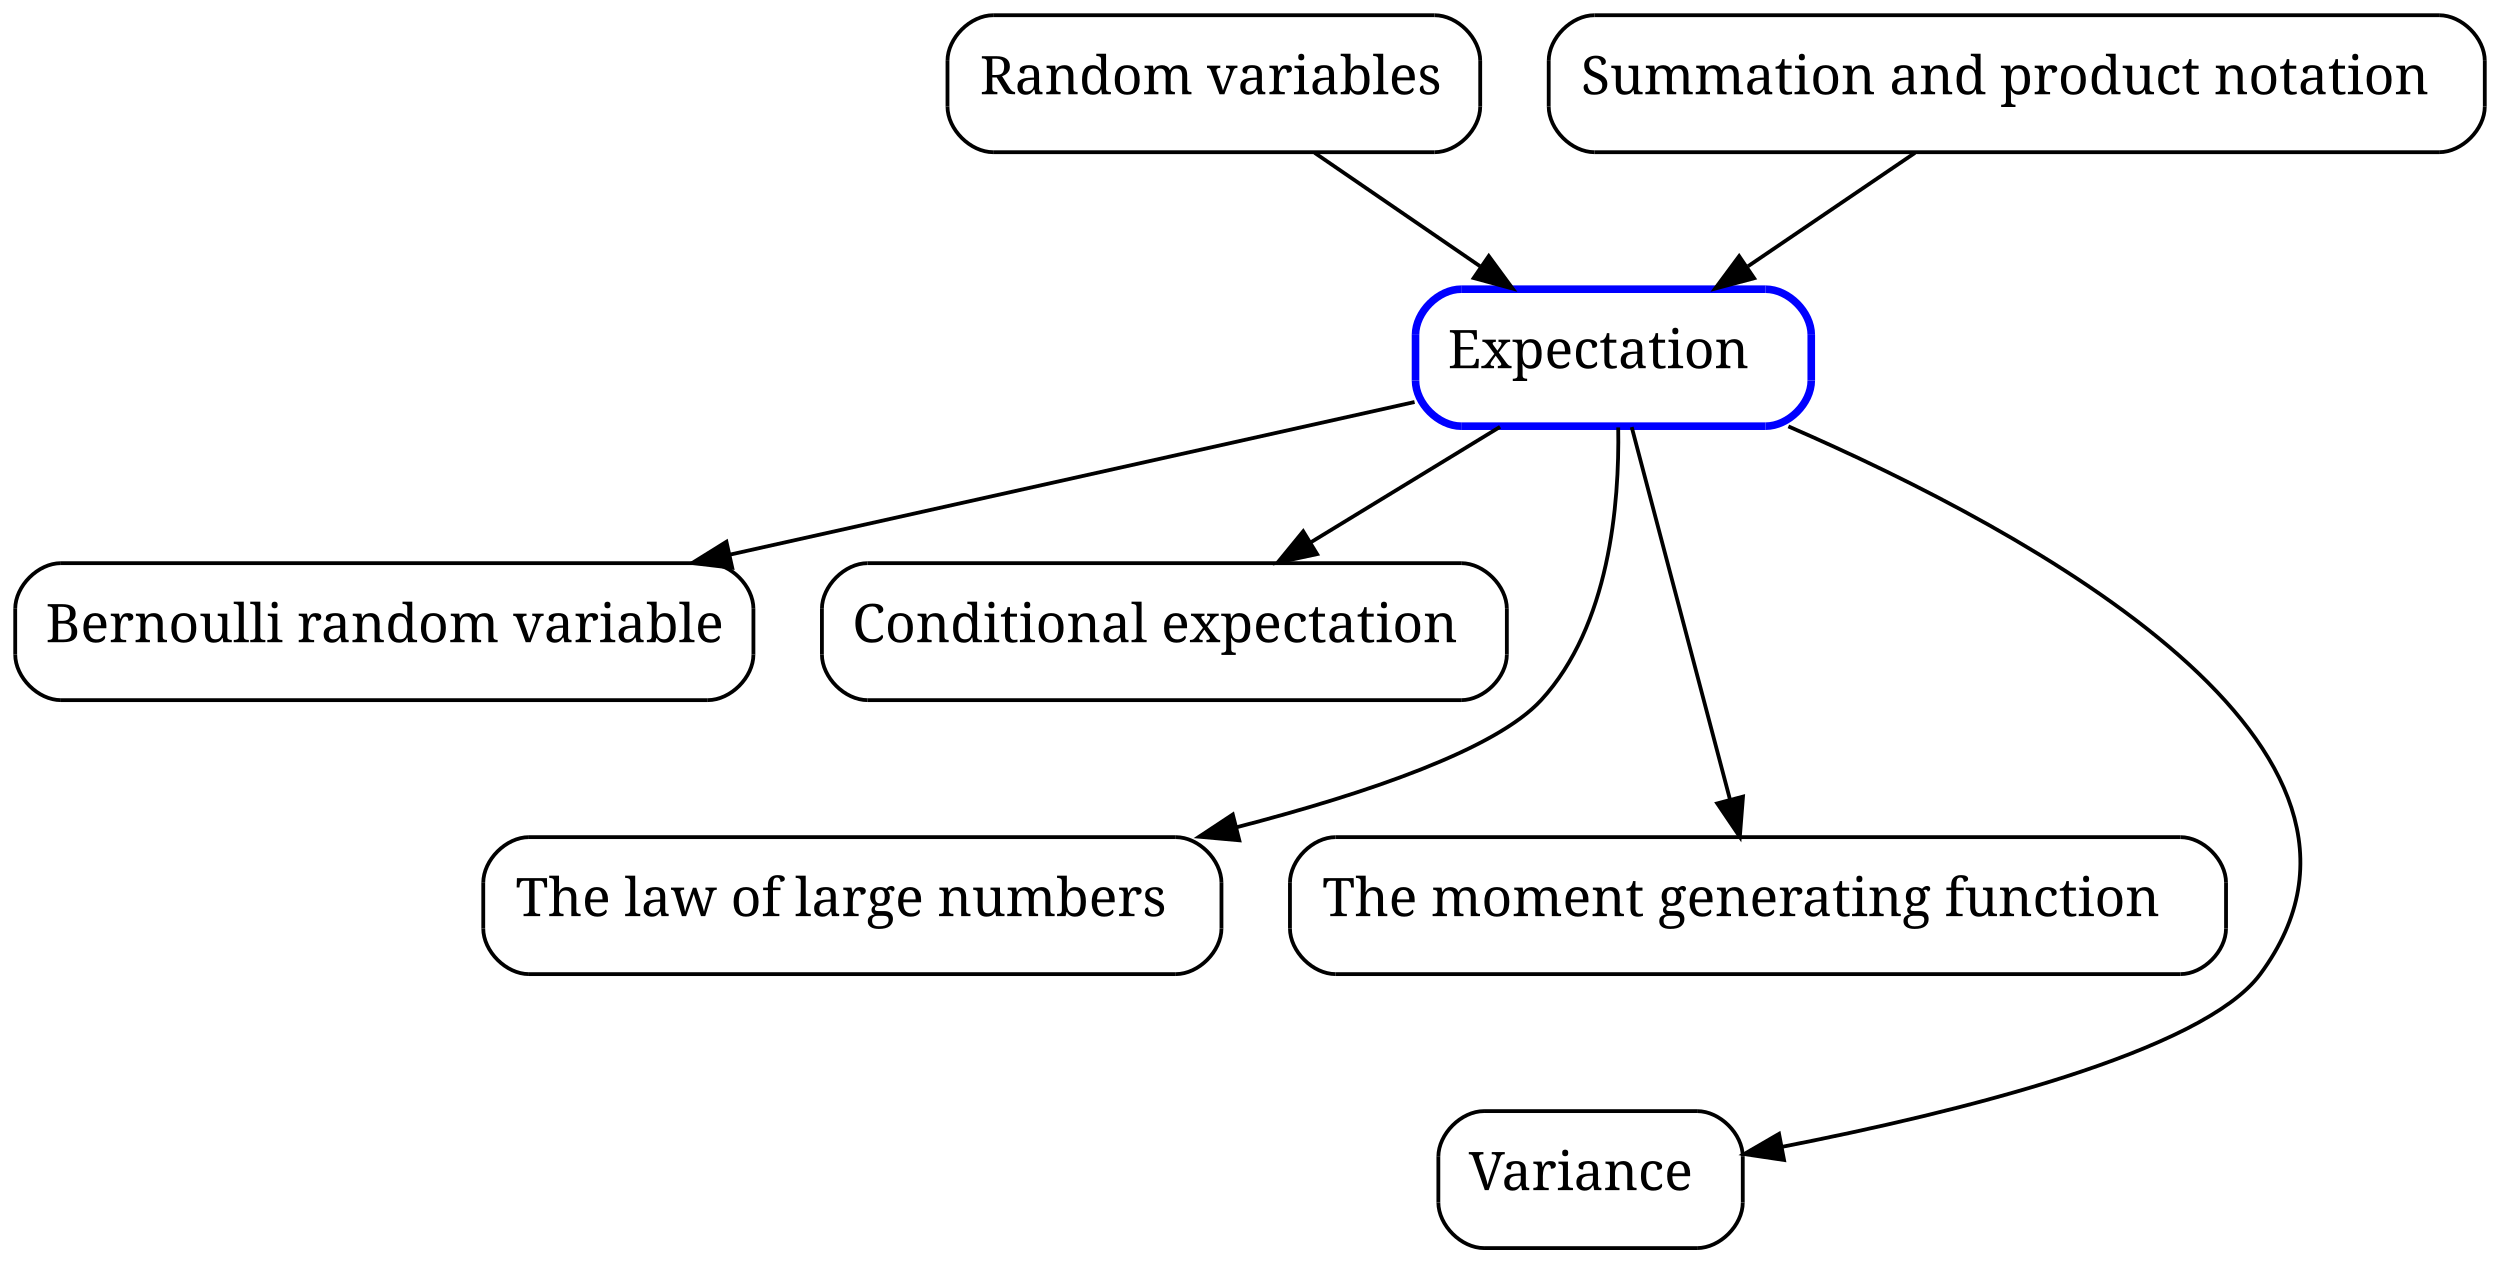
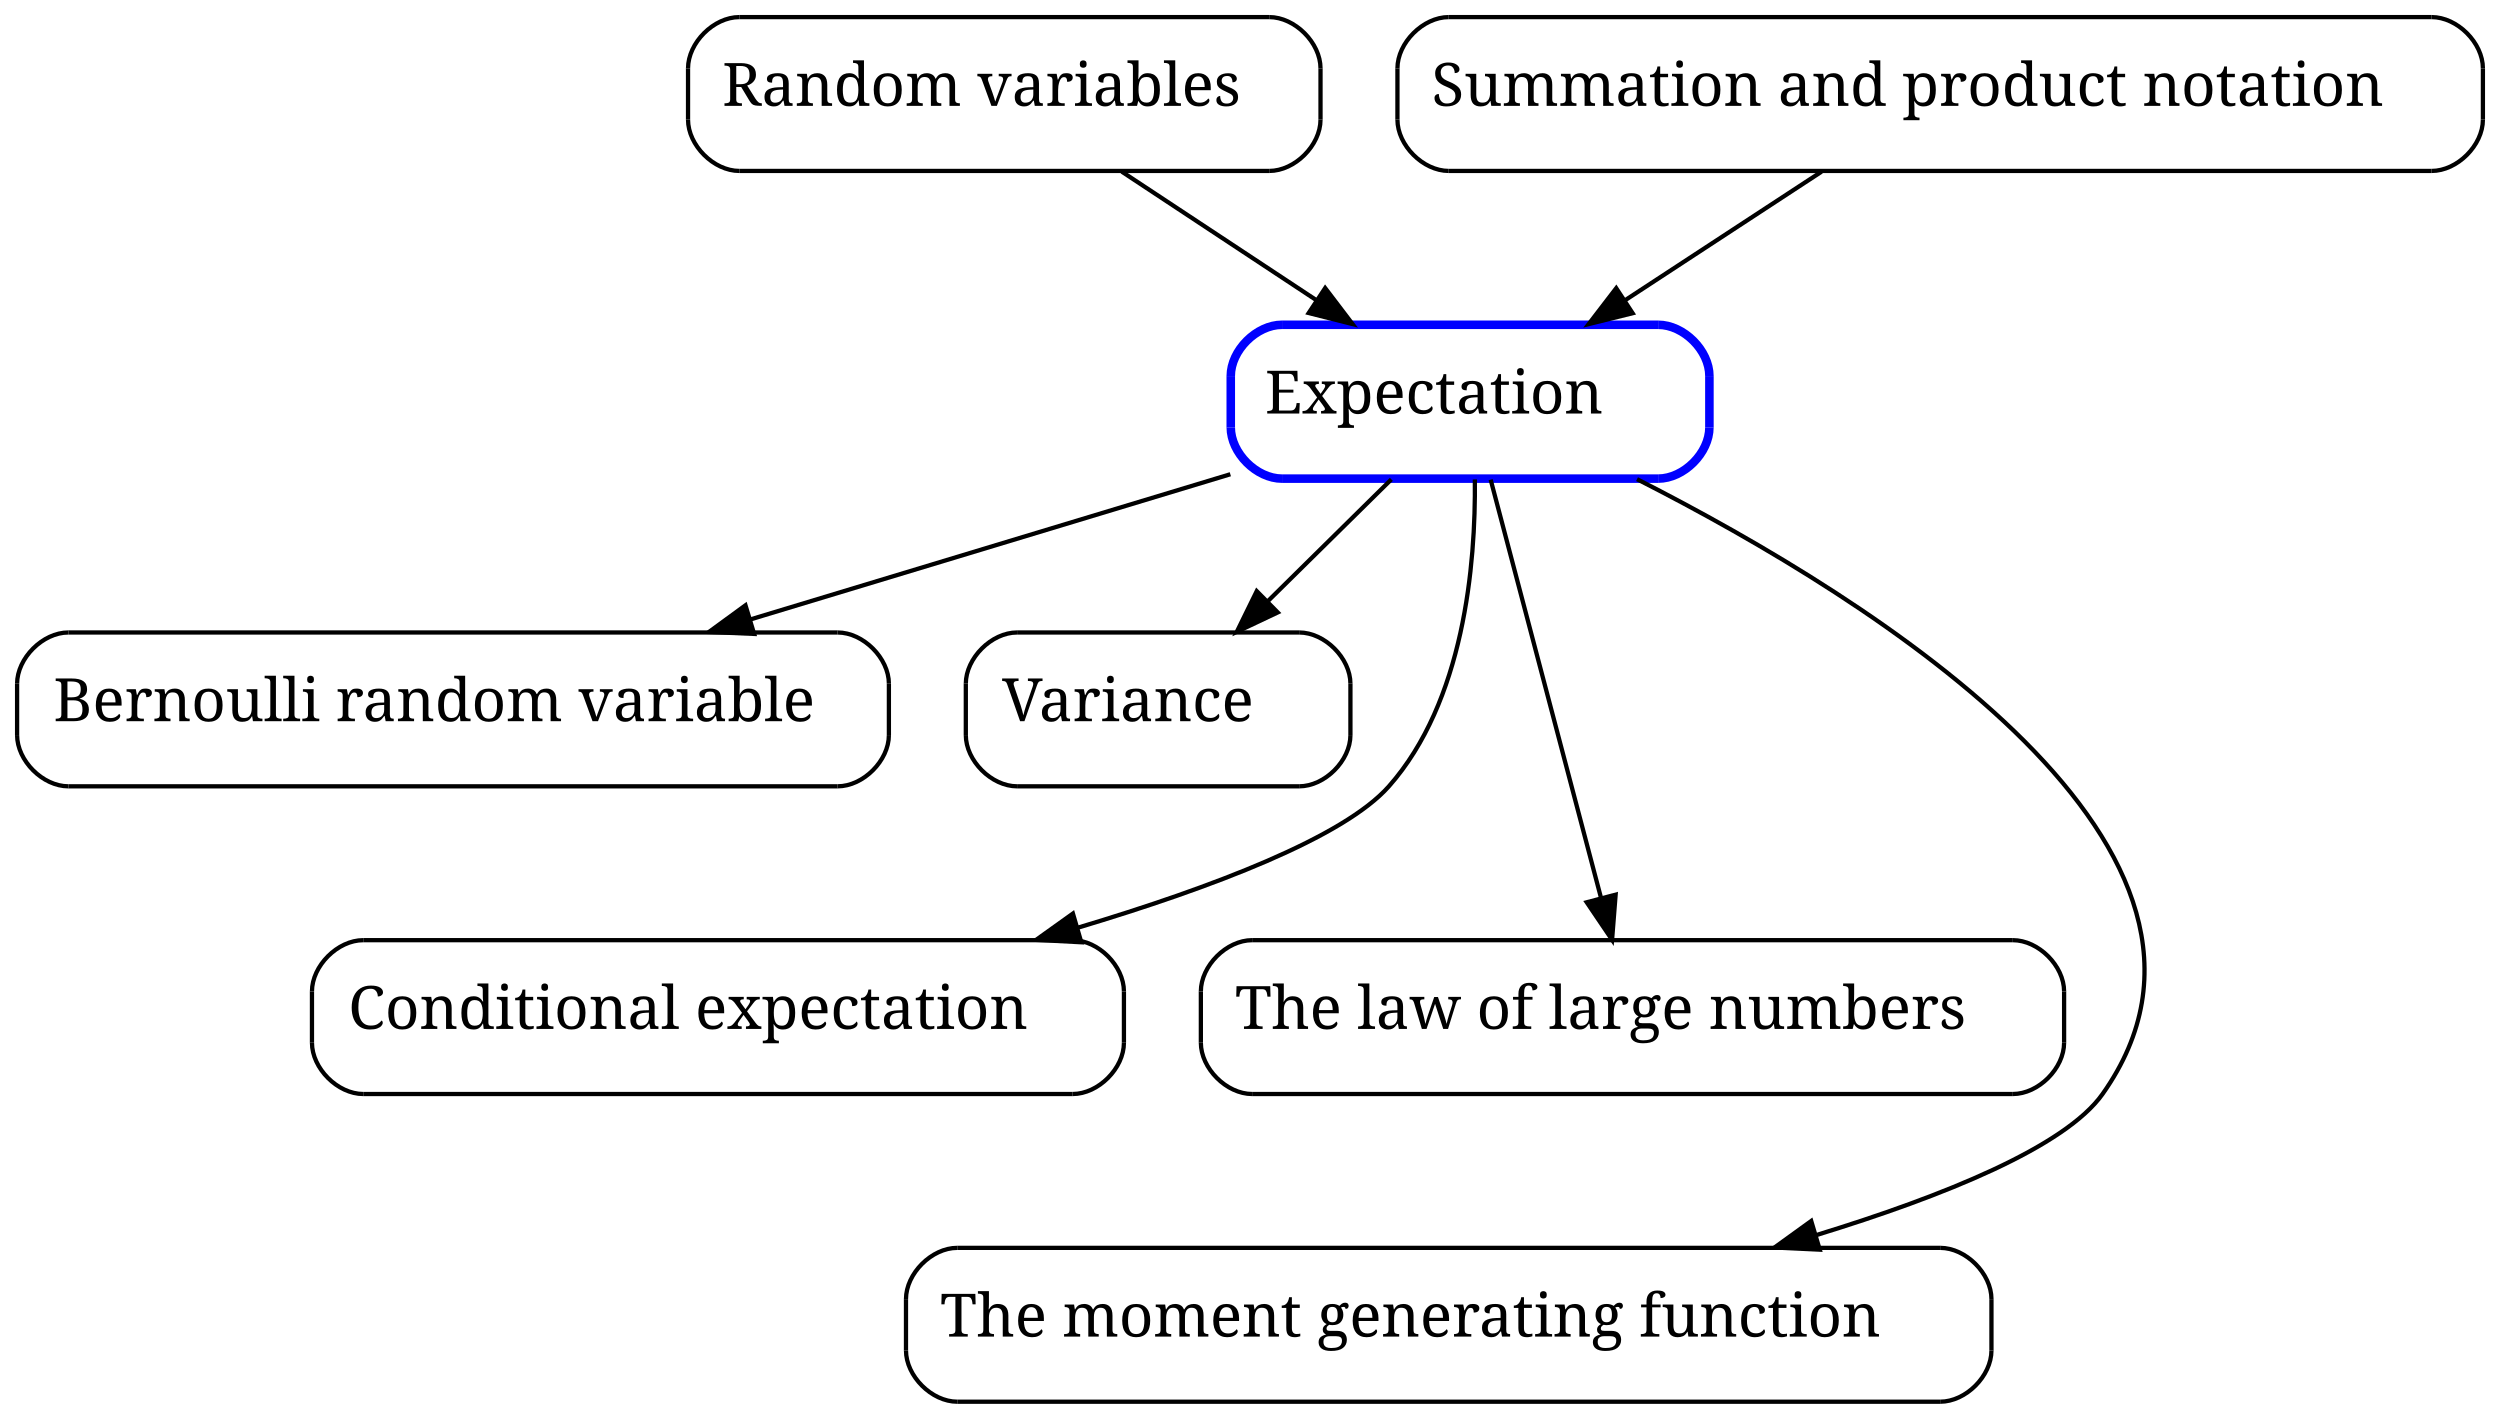
- <svg xmlns="http://www.w3.org/2000/svg" xmlns:xlink="http://www.w3.org/1999/xlink" width="657pt" height="332pt" viewBox="0.00 0.00 657.00 332.00">
+ <svg xmlns="http://www.w3.org/2000/svg" xmlns:xlink="http://www.w3.org/1999/xlink" width="585pt" height="332pt" viewBox="0.00 0.00 585.00 332.00">
  <g id="graph1" class="graph" transform="scale(1 1) rotate(0) translate(4 328)">
    <g id="node1" class="node">
-       <a xlink:href="EXPECTATION.html" xlink:title="Expectation " target="_top">
-         <polyline fill="none" stroke="blue" stroke-width="2" points="460,-252 380,-252 " />
-         <path fill="none" stroke="blue" stroke-width="2" d="M380,-252C374,-252 368,-246 368,-240" />
-         <polyline fill="none" stroke="blue" stroke-width="2" points="368,-240 368,-228 " />
-         <path fill="none" stroke="blue" stroke-width="2" d="M368,-228C368,-222 374,-216 380,-216" />
-         <polyline fill="none" stroke="blue" stroke-width="2" points="380,-216 460,-216 " />
-         <path fill="none" stroke="blue" stroke-width="2" d="M460,-216C466,-216 472,-222 472,-228" />
-         <polyline fill="none" stroke="blue" stroke-width="2" points="472,-228 472,-240 " />
-         <path fill="none" stroke="blue" stroke-width="2" d="M472,-240C472,-246 466,-252 460,-252" />
-         <text text-anchor="start" x="376.5" y="-231.233" font-family="Times Roman,serif" font-size="14.00">Expectation </text>
+       <a xlink:href="EXPECTATION.html" xlink:title=" Expectation  " target="_top">
+         <polyline fill="none" stroke="blue" stroke-width="2" points="384,-252 296,-252 " />
+         <path fill="none" stroke="blue" stroke-width="2" d="M296,-252C290,-252 284,-246 284,-240" />
+         <polyline fill="none" stroke="blue" stroke-width="2" points="284,-240 284,-228 " />
+         <path fill="none" stroke="blue" stroke-width="2" d="M284,-228C284,-222 290,-216 296,-216" />
+         <polyline fill="none" stroke="blue" stroke-width="2" points="296,-216 384,-216 " />
+         <path fill="none" stroke="blue" stroke-width="2" d="M384,-216C390,-216 396,-222 396,-228" />
+         <polyline fill="none" stroke="blue" stroke-width="2" points="396,-228 396,-240 " />
+         <path fill="none" stroke="blue" stroke-width="2" d="M396,-240C396,-246 390,-252 384,-252" />
+         <text text-anchor="start" x="292" y="-231.233" font-family="Times Roman,serif" font-size="14.00"> Expectation  </text>
      </a>
    </g>
    <g id="node4" class="node">
-       <a xlink:href="BERNOULI_RANDOM_VARIABLE.html" xlink:title="Bernoulli random variable" target="_top">
-         <polyline fill="none" stroke="black" points="182,-180 12,-180 " />
-         <path fill="none" stroke="black" d="M12,-180C6,-180 7.10543e-14,-174 5.68434e-14,-168" />
-         <polyline fill="none" stroke="black" points="5.68434e-14,-168 2.84217e-14,-156 " />
-         <path fill="none" stroke="black" d="M2.84217e-14,-156C1.42109e-14,-150 6,-144 12,-144" />
-         <polyline fill="none" stroke="black" points="12,-144 182,-144 " />
-         <path fill="none" stroke="black" d="M182,-144C188,-144 194,-150 194,-156" />
-         <polyline fill="none" stroke="black" points="194,-156 194,-168 " />
-         <path fill="none" stroke="black" d="M194,-168C194,-174 188,-180 182,-180" />
-         <text text-anchor="start" x="8" y="-159.233" font-family="Times Roman,serif" font-size="14.00">Bernoulli random variable</text>
+       <a xlink:href="BERNOULI_RANDOM_VARIABLE.html" xlink:title=" Bernoulli random variable " target="_top">
+         <polyline fill="none" stroke="black" points="192,-180 12,-180 " />
+         <path fill="none" stroke="black" d="M12,-180C6,-180 8.28967e-14,-174 6.63173e-14,-168" />
+         <polyline fill="none" stroke="black" points="6.63173e-14,-168 3.31587e-14,-156 " />
+         <path fill="none" stroke="black" d="M3.31587e-14,-156C1.65793e-14,-150 6,-144 12,-144" />
+         <polyline fill="none" stroke="black" points="12,-144 192,-144 " />
+         <path fill="none" stroke="black" d="M192,-144C198,-144 204,-150 204,-156" />
+         <polyline fill="none" stroke="black" points="204,-156 204,-168 " />
+         <path fill="none" stroke="black" d="M204,-168C204,-174 198,-180 192,-180" />
+         <text text-anchor="start" x="8.5" y="-159.233" font-family="Times Roman,serif" font-size="14.00"> Bernoulli random variable </text>
      </a>
    </g>
    <g id="edge4" class="edge">
-       <path fill="none" stroke="black" d="M367.745,-222.352C319.22,-211.535 245.925,-195.197 187.828,-182.246" />
-       <polygon fill="black" stroke="black" points="188.427,-178.794 177.905,-180.035 186.904,-185.627 188.427,-178.794" />
+       <path fill="none" stroke="black" d="M283.899,-217.028C250.359,-206.882 207.464,-193.905 171.753,-183.102" />
+       <polygon fill="black" stroke="black" points="172.47,-179.662 161.885,-180.117 170.443,-186.362 172.47,-179.662" />
+     </g>
+     <g id="node6" class="node">
+       <a xlink:href="VARIANCE.html" xlink:title=" Variance  " target="_top">
+         <polyline fill="none" stroke="black" points="300,-180 234,-180 " />
+         <path fill="none" stroke="black" d="M234,-180C228,-180 222,-174 222,-168" />
+         <polyline fill="none" stroke="black" points="222,-168 222,-156 " />
+         <path fill="none" stroke="black" d="M222,-156C222,-150 228,-144 234,-144" />
+         <polyline fill="none" stroke="black" points="234,-144 300,-144 " />
+         <path fill="none" stroke="black" d="M300,-144C306,-144 312,-150 312,-156" />
+         <polyline fill="none" stroke="black" points="312,-156 312,-168 " />
+         <path fill="none" stroke="black" d="M312,-168C312,-174 306,-180 300,-180" />
+         <text text-anchor="start" x="230.5" y="-159.233" font-family="Times Roman,serif" font-size="14.00"> Variance  </text>
+       </a>
+     </g>
+     <g id="edge6" class="edge">
+       <path fill="none" stroke="black" d="M321.579,-215.831C312.847,-207.219 302.268,-196.785 292.758,-187.405" />
+       <polygon fill="black" stroke="black" points="294.993,-184.693 285.415,-180.163 290.077,-189.677 294.993,-184.693" />
    </g>
    <g id="node8" class="node">
-       <a xlink:href="CONDITIONAL_EXPECTATION.html" xlink:title="Conditional expectation" target="_top">
-         <polyline fill="none" stroke="black" points="380,-180 224,-180 " />
-         <path fill="none" stroke="black" d="M224,-180C218,-180 212,-174 212,-168" />
-         <polyline fill="none" stroke="black" points="212,-168 212,-156 " />
-         <path fill="none" stroke="black" d="M212,-156C212,-150 218,-144 224,-144" />
-         <polyline fill="none" stroke="black" points="224,-144 380,-144 " />
-         <path fill="none" stroke="black" d="M380,-144C386,-144 392,-150 392,-156" />
-         <polyline fill="none" stroke="black" points="392,-156 392,-168 " />
-         <path fill="none" stroke="black" d="M392,-168C392,-174 386,-180 380,-180" />
-         <text text-anchor="start" x="220" y="-159.233" font-family="Times Roman,serif" font-size="14.00">Conditional expectation</text>
+       <a xlink:href="CONDITIONAL_EXPECTATION.html" xlink:title=" Conditional expectation " target="_top">
+         <polyline fill="none" stroke="black" points="247,-108 81,-108 " />
+         <path fill="none" stroke="black" d="M81,-108C75,-108 69,-102 69,-96" />
+         <polyline fill="none" stroke="black" points="69,-96 69,-84 " />
+         <path fill="none" stroke="black" d="M69,-84C69,-78 75,-72 81,-72" />
+         <polyline fill="none" stroke="black" points="81,-72 247,-72 " />
+         <path fill="none" stroke="black" d="M247,-72C253,-72 259,-78 259,-84" />
+         <polyline fill="none" stroke="black" points="259,-84 259,-96 " />
+         <path fill="none" stroke="black" d="M259,-96C259,-102 253,-108 247,-108" />
+         <text text-anchor="start" x="77.5" y="-87.233" font-family="Times Roman,serif" font-size="14.00"> Conditional expectation </text>
      </a>
    </g>
    <g id="edge8" class="edge">
-       <path fill="none" stroke="black" d="M390.224,-215.831C375.131,-206.622 356.624,-195.33 340.466,-185.471" />
-       <polygon fill="black" stroke="black" points="342.126,-182.384 331.767,-180.163 338.48,-188.359 342.126,-182.384" />
+       <path fill="none" stroke="black" d="M341.115,-215.815C341.332,-195.809 338.555,-163.863 321,-144 310.448,-132.06 279.726,-120.361 248.225,-110.922" />
+       <polygon fill="black" stroke="black" points="249.025,-107.51 238.445,-108.068 247.064,-114.23 249.025,-107.51" />
    </g>
-     <g id="node10" class="node">
-       <a xlink:href="LAW_OF_LARGE_NUMBERS.html" xlink:title="The law of large numbers" target="_top">
-         <polyline fill="none" stroke="black" points="305,-108 135,-108 " />
-         <path fill="none" stroke="black" d="M135,-108C129,-108 123,-102 123,-96" />
-         <polyline fill="none" stroke="black" points="123,-96 123,-84 " />
-         <path fill="none" stroke="black" d="M123,-84C123,-78 129,-72 135,-72" />
-         <polyline fill="none" stroke="black" points="135,-72 305,-72 " />
-         <path fill="none" stroke="black" d="M305,-72C311,-72 317,-78 317,-84" />
-         <polyline fill="none" stroke="black" points="317,-84 317,-96 " />
-         <path fill="none" stroke="black" d="M317,-96C317,-102 311,-108 305,-108" />
-         <text text-anchor="start" x="131.5" y="-87.233" font-family="Times Roman,serif" font-size="14.00">The law of large numbers</text>
+     <g id="node11" class="node">
+       <a xlink:href="LAW_OF_LARGE_NUMBERS.html" xlink:title=" The law of large numbers " target="_top">
+         <polyline fill="none" stroke="black" points="467,-108 289,-108 " />
+         <path fill="none" stroke="black" d="M289,-108C283,-108 277,-102 277,-96" />
+         <polyline fill="none" stroke="black" points="277,-96 277,-84 " />
+         <path fill="none" stroke="black" d="M277,-84C277,-78 283,-72 289,-72" />
+         <polyline fill="none" stroke="black" points="289,-72 467,-72 " />
+         <path fill="none" stroke="black" d="M467,-72C473,-72 479,-78 479,-84" />
+         <polyline fill="none" stroke="black" points="479,-84 479,-96 " />
+         <path fill="none" stroke="black" d="M479,-96C479,-102 473,-108 467,-108" />
+         <text text-anchor="start" x="285" y="-87.233" font-family="Times Roman,serif" font-size="14.00"> The law of large numbers </text>
      </a>
    </g>
-     <g id="edge10" class="edge">
-       <path fill="none" stroke="black" d="M421.266,-215.679C421.618,-195.551 418.962,-163.496 401,-144 389.17,-131.159 355.863,-119.657 320.994,-110.602" />
-       <polygon fill="black" stroke="black" points="321.686,-107.168 311.134,-108.114 319.974,-113.955 321.686,-107.168" />
+     <g id="edge12" class="edge">
+       <path fill="none" stroke="black" d="M344.813,-215.762C351.323,-191.093 362.995,-146.86 370.618,-117.973" />
+       <polygon fill="black" stroke="black" points="374.059,-118.652 373.226,-108.09 367.291,-116.866 374.059,-118.652" />
    </g>
    <g id="node13" class="node">
-       <a xlink:href="MOMENT_GENERATING_FUNCTION.html" xlink:title="The moment generating function" target="_top">
-         <polyline fill="none" stroke="black" points="569,-108 347,-108 " />
-         <path fill="none" stroke="black" d="M347,-108C341,-108 335,-102 335,-96" />
-         <polyline fill="none" stroke="black" points="335,-96 335,-84 " />
-         <path fill="none" stroke="black" d="M335,-84C335,-78 341,-72 347,-72" />
-         <polyline fill="none" stroke="black" points="347,-72 569,-72 " />
-         <path fill="none" stroke="black" d="M569,-72C575,-72 581,-78 581,-84" />
-         <polyline fill="none" stroke="black" points="581,-84 581,-96 " />
-         <path fill="none" stroke="black" d="M581,-96C581,-102 575,-108 569,-108" />
-         <text text-anchor="start" x="343.5" y="-87.233" font-family="Times Roman,serif" font-size="14.00">The moment generating function</text>
+       <a xlink:href="MOMENT_GENERATING_FUNCTION.html" xlink:title=" The moment generating function " target="_top">
+         <polyline fill="none" stroke="black" points="450,-36 220,-36 " />
+         <path fill="none" stroke="black" d="M220,-36C214,-36 208,-30 208,-24" />
+         <polyline fill="none" stroke="black" points="208,-24 208,-12 " />
+         <path fill="none" stroke="black" d="M208,-12C208,-6 214,-1.74279e-14 220,-1.70922e-14" />
+         <polyline fill="none" stroke="black" points="220,-1.70922e-14 450,-4.22409e-15 " />
+         <path fill="none" stroke="black" d="M450,-4.22409e-15C456,-3.8884e-15 462,-6 462,-12" />
+         <polyline fill="none" stroke="black" points="462,-12 462,-24 " />
+         <path fill="none" stroke="black" d="M462,-24C462,-30 456,-36 450,-36" />
+         <text text-anchor="start" x="216" y="-15.233" font-family="Times Roman,serif" font-size="14.00"> The moment generating function </text>
      </a>
    </g>
    <g id="edge14" class="edge">
-       <path fill="none" stroke="black" d="M424.813,-215.762C431.323,-191.093 442.995,-146.86 450.618,-117.973" />
-       <polygon fill="black" stroke="black" points="454.059,-118.652 453.226,-108.09 447.291,-116.866 454.059,-118.652" />
-     </g>
-     <g id="node15" class="node">
-       <a xlink:href="VARIANCE.html" xlink:title="Variance " target="_top">
-         <polyline fill="none" stroke="black" points="442,-36 386,-36 " />
-         <path fill="none" stroke="black" d="M386,-36C380,-36 374,-30 374,-24" />
-         <polyline fill="none" stroke="black" points="374,-24 374,-12 " />
-         <path fill="none" stroke="black" d="M374,-12C374,-6 380,-1.66978e-14 386,-1.56319e-14" />
-         <polyline fill="none" stroke="black" points="386,-1.56319e-14 442,-5.68434e-15 " />
-         <path fill="none" stroke="black" d="M442,-5.68434e-15C448,-4.61853e-15 454,-6 454,-12" />
-         <polyline fill="none" stroke="black" points="454,-12 454,-24 " />
-         <path fill="none" stroke="black" d="M454,-24C454,-30 448,-36 442,-36" />
-         <text text-anchor="start" x="382" y="-15.233" font-family="Times Roman,serif" font-size="14.00">Variance </text>
-       </a>
-     </g>
-     <g id="edge16" class="edge">
-       <path fill="none" stroke="black" d="M465.987,-215.944C530.148,-188.064 633.984,-131.503 590,-72 574.911,-51.587 510.786,-35.716 464.287,-26.609" />
-       <polygon fill="black" stroke="black" points="464.842,-23.152 454.363,-24.715 463.529,-30.028 464.842,-23.152" />
+       <path fill="none" stroke="black" d="M379.062,-215.877C435.335,-187.239 528.265,-128.91 488,-72 479.265,-59.654 450.939,-48.165 420.995,-38.985" />
+       <polygon fill="black" stroke="black" points="421.821,-35.579 411.238,-36.088 419.828,-42.29 421.821,-35.579" />
    </g>
    <g id="node2" class="node">
-       <a xlink:href="RANDOM_VARIABLES.html" xlink:title="Random variables" target="_top">
-         <polyline fill="none" stroke="black" points="373,-324 257,-324 " />
-         <path fill="none" stroke="black" d="M257,-324C251,-324 245,-318 245,-312" />
-         <polyline fill="none" stroke="black" points="245,-312 245,-300 " />
-         <path fill="none" stroke="black" d="M245,-300C245,-294 251,-288 257,-288" />
-         <polyline fill="none" stroke="black" points="257,-288 373,-288 " />
-         <path fill="none" stroke="black" d="M373,-288C379,-288 385,-294 385,-300" />
-         <polyline fill="none" stroke="black" points="385,-300 385,-312 " />
-         <path fill="none" stroke="black" d="M385,-312C385,-318 379,-324 373,-324" />
-         <text text-anchor="start" x="253.5" y="-303.233" font-family="Times Roman,serif" font-size="14.00">Random variables</text>
+       <a xlink:href="RANDOM_VARIABLES.html" xlink:title=" Random variables " target="_top">
+         <polyline fill="none" stroke="black" points="293,-324 169,-324 " />
+         <path fill="none" stroke="black" d="M169,-324C163,-324 157,-318 157,-312" />
+         <polyline fill="none" stroke="black" points="157,-312 157,-300 " />
+         <path fill="none" stroke="black" d="M157,-300C157,-294 163,-288 169,-288" />
+         <polyline fill="none" stroke="black" points="169,-288 293,-288 " />
+         <path fill="none" stroke="black" d="M293,-288C299,-288 305,-294 305,-300" />
+         <polyline fill="none" stroke="black" points="305,-300 305,-312 " />
+         <path fill="none" stroke="black" d="M305,-312C305,-318 299,-324 293,-324" />
+         <text text-anchor="start" x="165" y="-303.233" font-family="Times Roman,serif" font-size="14.00"> Random variables </text>
      </a>
    </g>
    <g id="edge2" class="edge">
-       <path fill="none" stroke="black" d="M341.496,-287.831C354.677,-278.793 370.785,-267.748 384.971,-258.02" />
-       <polygon fill="black" stroke="black" points="387.245,-260.705 393.513,-252.163 383.286,-254.932 387.245,-260.705" />
+       <path fill="none" stroke="black" d="M258.505,-287.831C272.318,-278.707 289.226,-267.539 304.053,-257.745" />
+       <polygon fill="black" stroke="black" points="306.089,-260.595 312.503,-252.163 302.23,-254.754 306.089,-260.595" />
    </g>
-     <g id="node6" class="node">
-       <a xlink:href="SUMMATIONS.html" xlink:title="Summation and product notation" target="_top">
-         <polyline fill="none" stroke="black" points="637,-324 415,-324 " />
-         <path fill="none" stroke="black" d="M415,-324C409,-324 403,-318 403,-312" />
-         <polyline fill="none" stroke="black" points="403,-312 403,-300 " />
-         <path fill="none" stroke="black" d="M403,-300C403,-294 409,-288 415,-288" />
-         <polyline fill="none" stroke="black" points="415,-288 637,-288 " />
-         <path fill="none" stroke="black" d="M637,-288C643,-288 649,-294 649,-300" />
-         <polyline fill="none" stroke="black" points="649,-300 649,-312 " />
-         <path fill="none" stroke="black" d="M649,-312C649,-318 643,-324 637,-324" />
-         <text text-anchor="start" x="411.5" y="-303.233" font-family="Times Roman,serif" font-size="14.00">Summation and product notation</text>
+     <g id="node16" class="node">
+       <a xlink:href="SUMMATIONS.html" xlink:title=" Summation and product notation " target="_top">
+         <polyline fill="none" stroke="black" points="565,-324 335,-324 " />
+         <path fill="none" stroke="black" d="M335,-324C329,-324 323,-318 323,-312" />
+         <polyline fill="none" stroke="black" points="323,-312 323,-300 " />
+         <path fill="none" stroke="black" d="M323,-300C323,-294 329,-288 335,-288" />
+         <polyline fill="none" stroke="black" points="335,-288 565,-288 " />
+         <path fill="none" stroke="black" d="M565,-288C571,-288 577,-294 577,-300" />
+         <polyline fill="none" stroke="black" points="577,-300 577,-312 " />
+         <path fill="none" stroke="black" d="M577,-312C577,-318 571,-324 565,-324" />
+         <text text-anchor="start" x="331" y="-303.233" font-family="Times Roman,serif" font-size="14.00"> Summation and product notation </text>
      </a>
    </g>
-     <g id="edge6" class="edge">
-       <path fill="none" stroke="black" d="M499.252,-287.831C485.945,-278.793 469.684,-267.748 455.363,-258.02" />
-       <polygon fill="black" stroke="black" points="456.979,-254.886 446.74,-252.163 453.045,-260.677 456.979,-254.886" />
+     <g id="edge18" class="edge">
+       <path fill="none" stroke="black" d="M422.242,-287.831C408.303,-278.707 391.24,-267.539 376.277,-257.745" />
+       <polygon fill="black" stroke="black" points="378.033,-254.711 367.749,-252.163 374.199,-260.568 378.033,-254.711" />
    </g>
  </g>
</svg>
